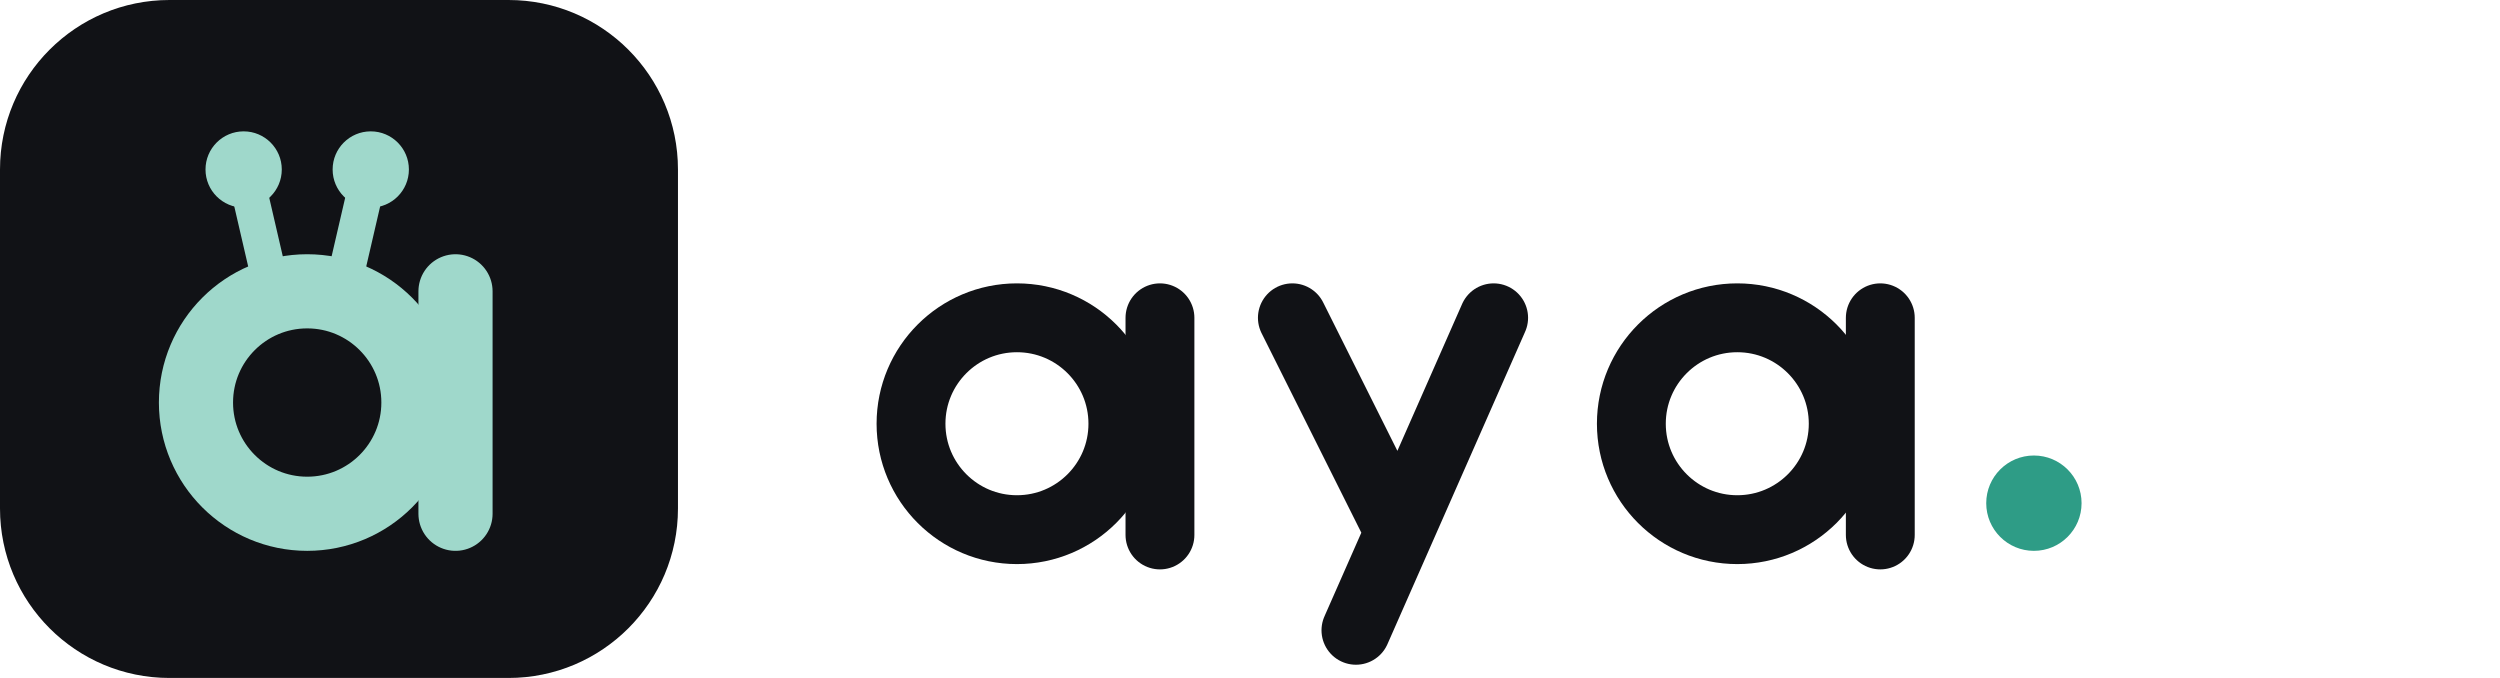
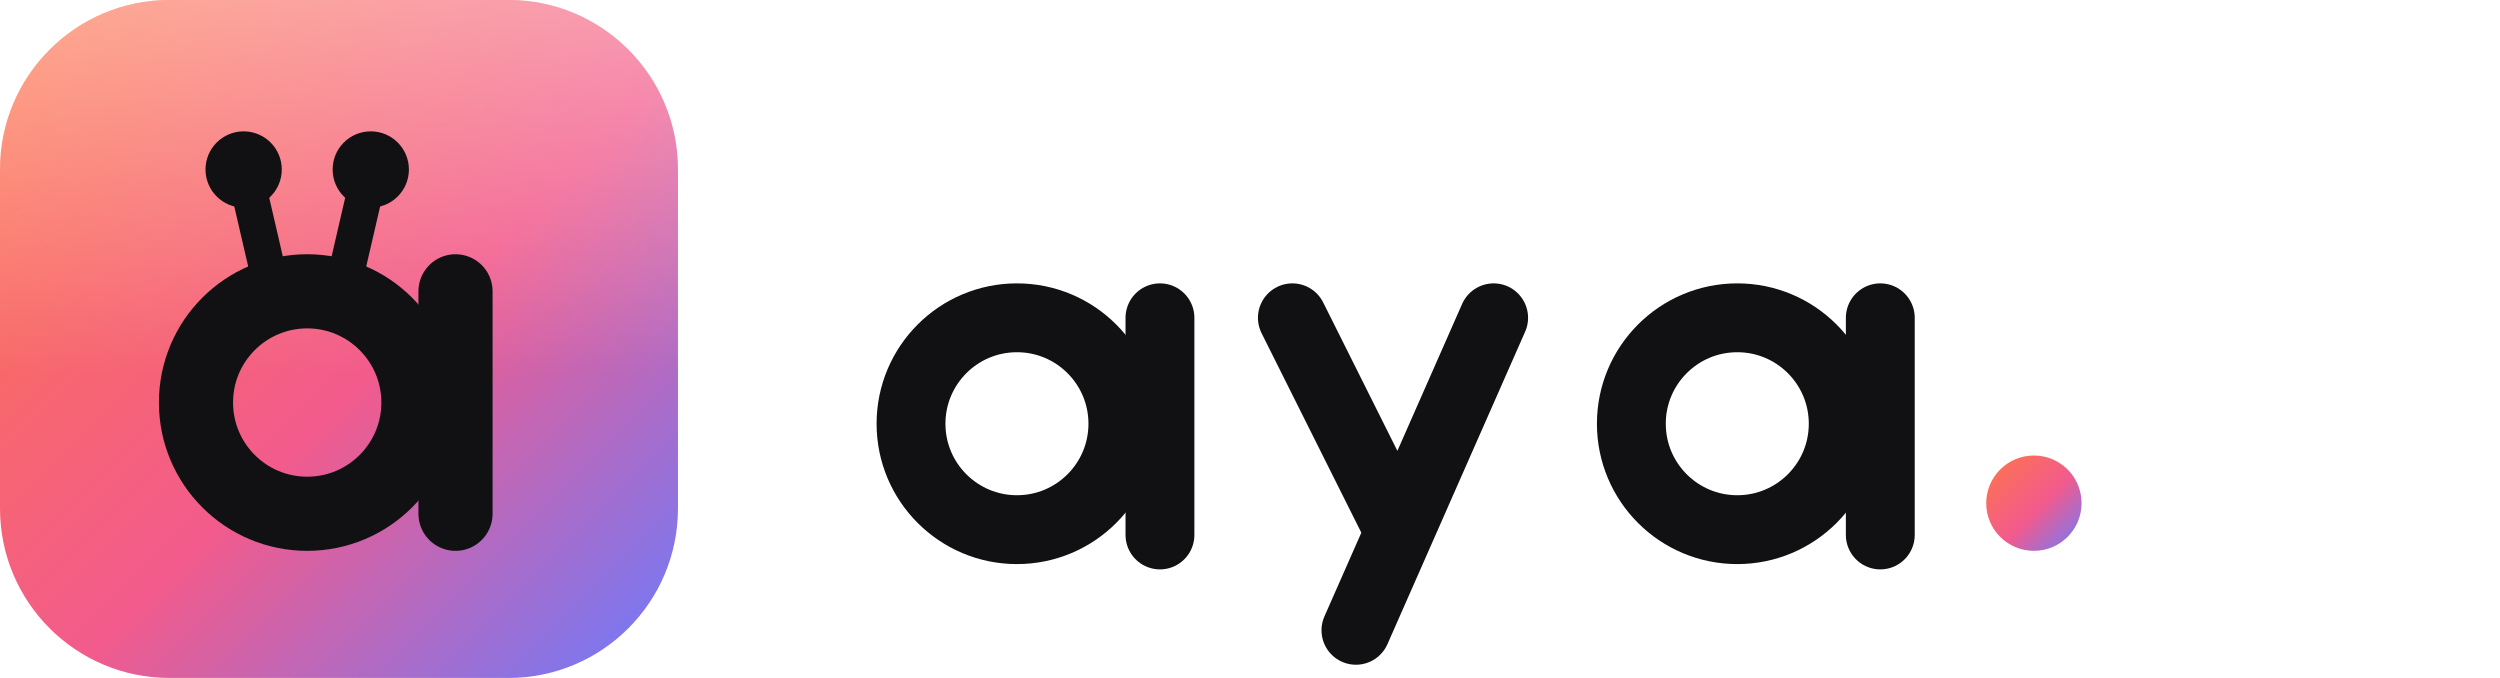
<svg xmlns="http://www.w3.org/2000/svg" viewBox="0 0 236 64">
-   <rect width="64" height="64" rx="16" fill="#111216" />
+   <defs>
+     <linearGradient id="ltb" x1="0" y1="0" x2="1" y2="1">
+       <stop offset="0" stop-color="#FE7649" />
+       <stop offset=".55" stop-color="#F25B8C" />
+       <stop offset="1" stop-color="#6A7BFF" />
+     </linearGradient>
+     <linearGradient id="lhb" x1="0" y1="0" x2="0" y2="1">
+       <stop offset="0" stop-color="#fff" stop-opacity=".38" />
+       <stop offset=".55" stop-color="#fff" stop-opacity="0" />
+     </linearGradient>
+   </defs>
+   <rect width="64" height="64" rx="16" fill="url(#ltb)" />
+   <rect width="64" height="64" rx="16" fill="url(#lhb)" />
  <g transform="translate(2 -2)">
-     <g stroke="#9FD8CB" stroke-linecap="round" fill="none">
+     <g stroke="#111114" stroke-linecap="round" fill="none">
      <circle cx="27" cy="40" r="10.5" stroke-width="7" />
      <path d="M41 29.5V50.5" stroke-width="7" />
      <path d="M23.6 29 21.4 19.5M30.4 29 32.6 19.5" stroke-width="3.4" />
    </g>
-     <g fill="#9FD8CB">
+     <g fill="#111114">
      <circle cx="21" cy="18" r="3.6" />
      <circle cx="33" cy="18" r="3.6" />
    </g>
  </g>
-   <g stroke="#111216" stroke-width="6.5" stroke-linecap="round" stroke-linejoin="round" fill="none">
+   <g stroke="#111114" stroke-width="6.5" stroke-linecap="round" stroke-linejoin="round" fill="none">
    <circle cx="96" cy="40" r="10" />
    <path d="M109.5 30V50.5" />
    <path d="M122 30 131.5 49M141 30 128 59.5" />
    <circle cx="164" cy="40" r="10" />
    <path d="M177.5 30V50.5" />
  </g>
-   <circle cx="192" cy="47.5" r="4.5" fill="#2E9C86" />
+   <circle cx="192" cy="47.5" r="4.5" fill="url(#ltb)" />
</svg>
